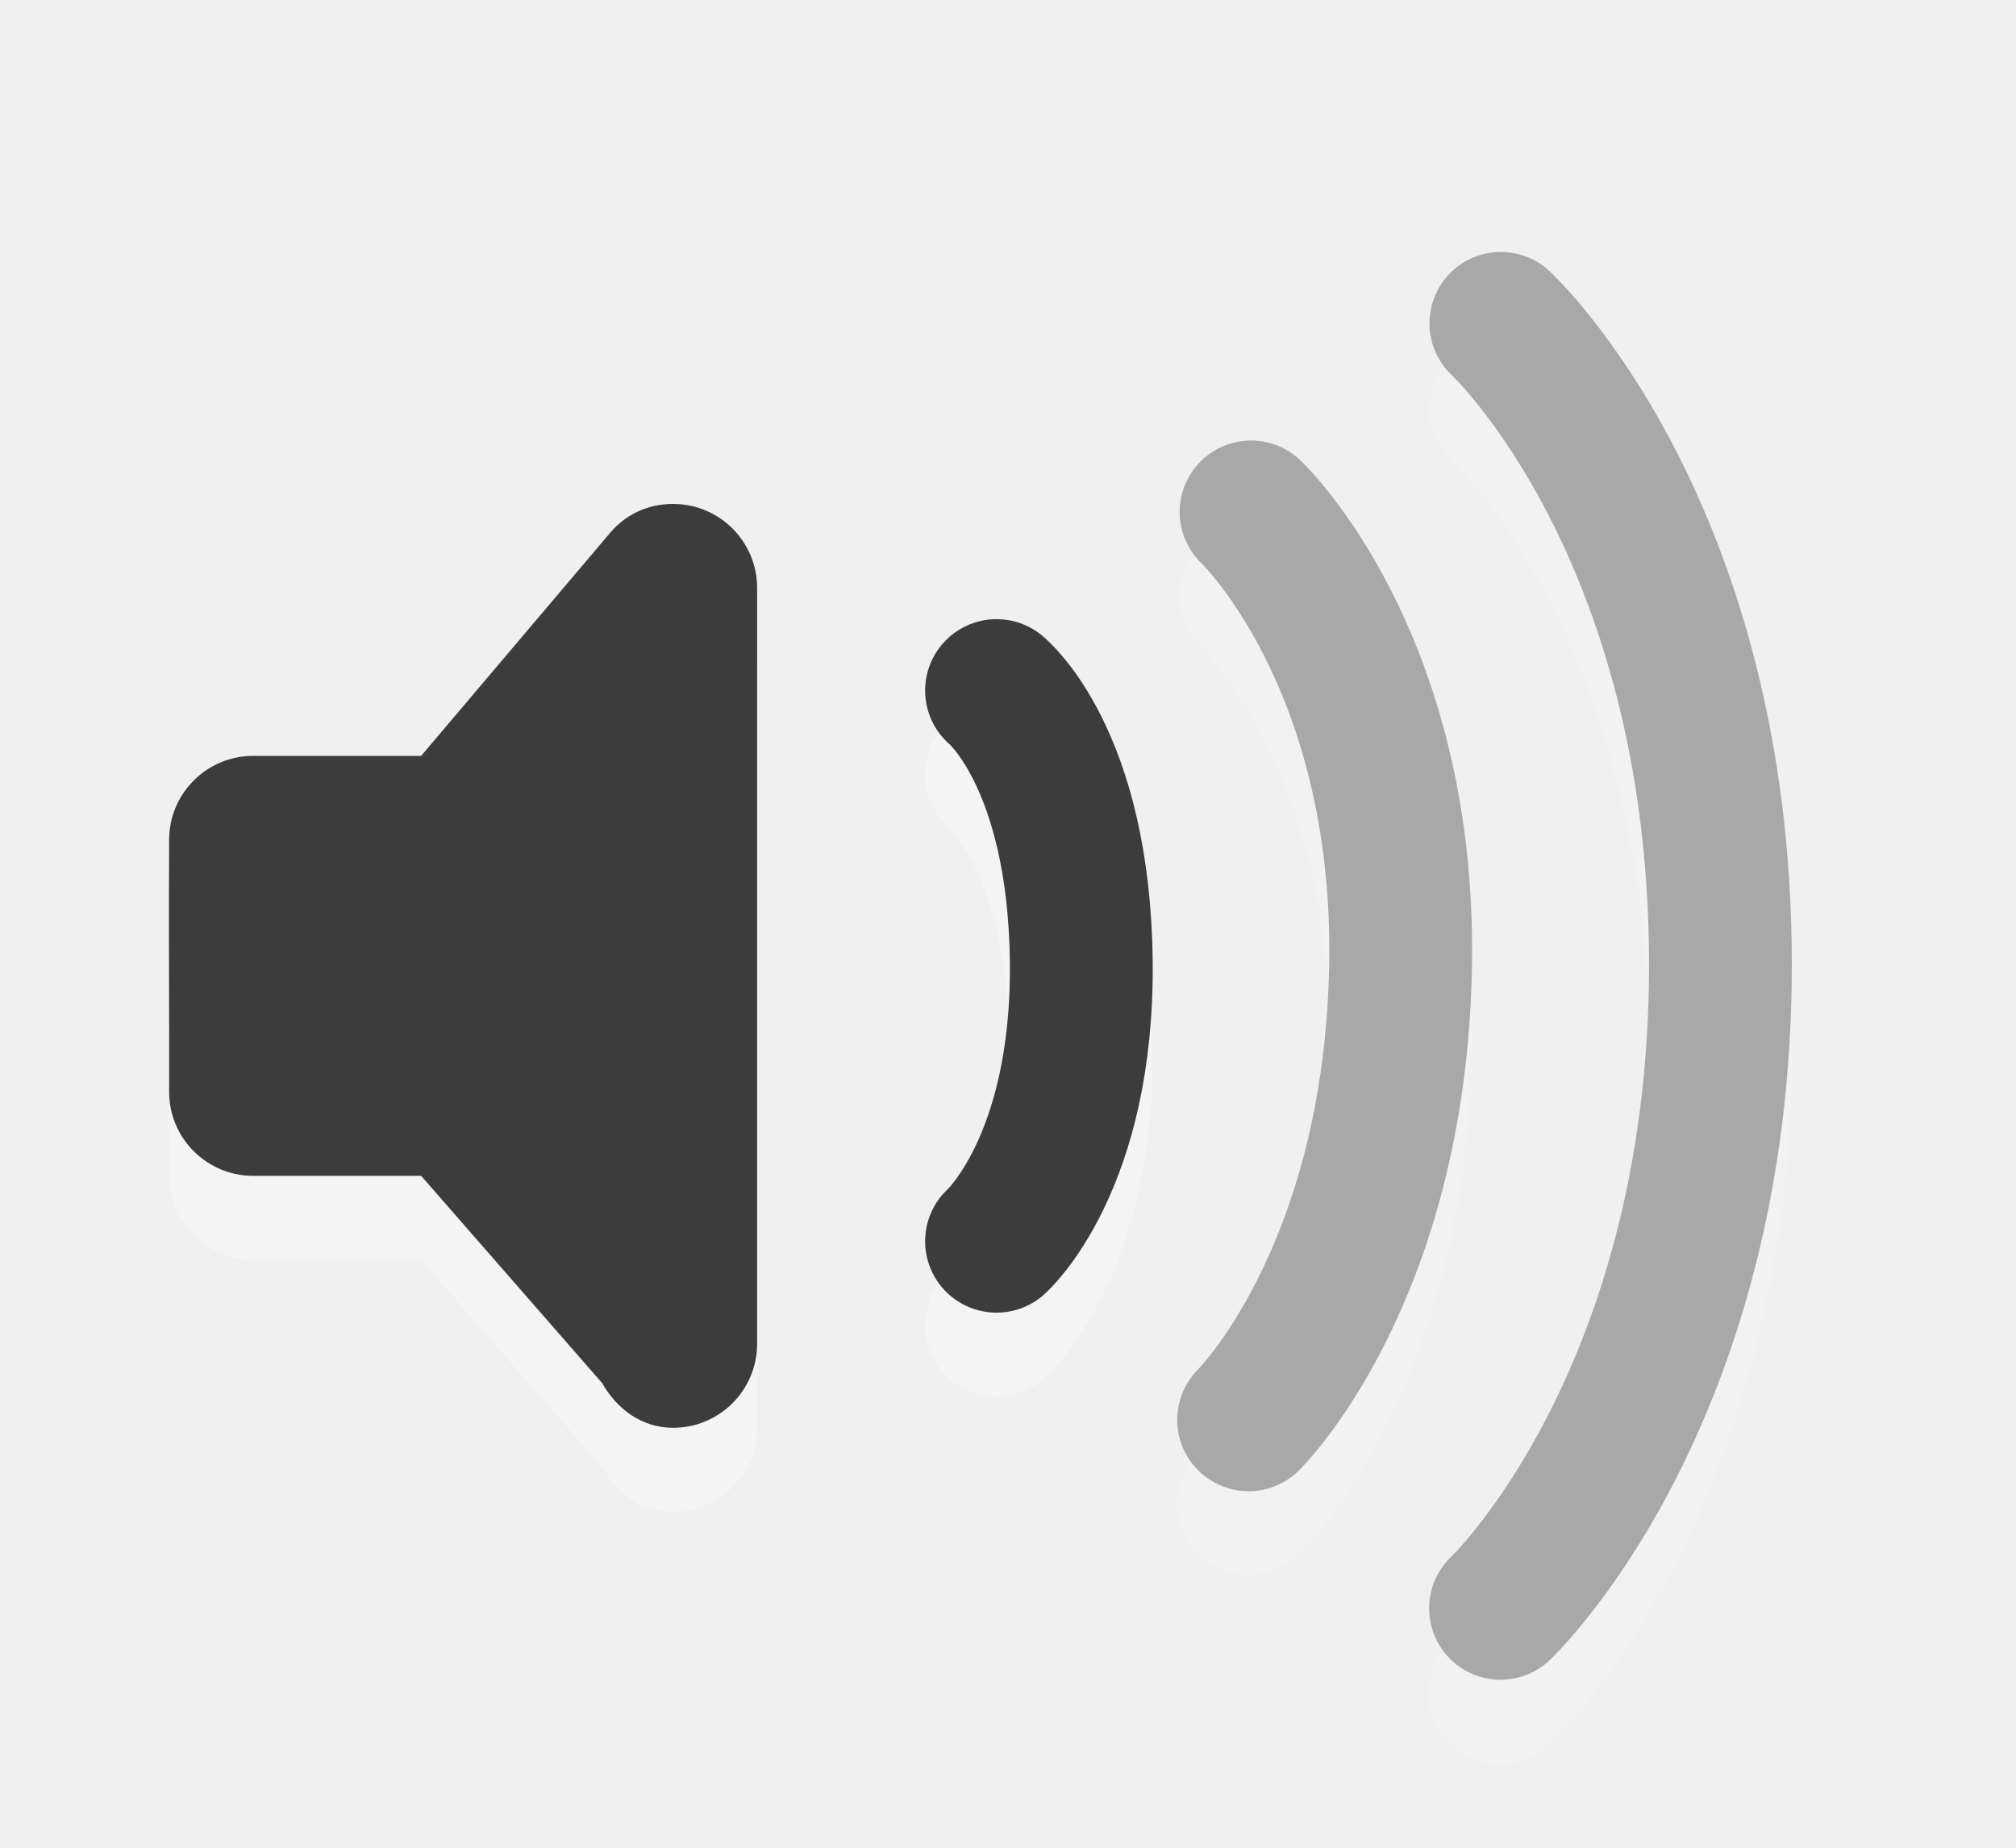
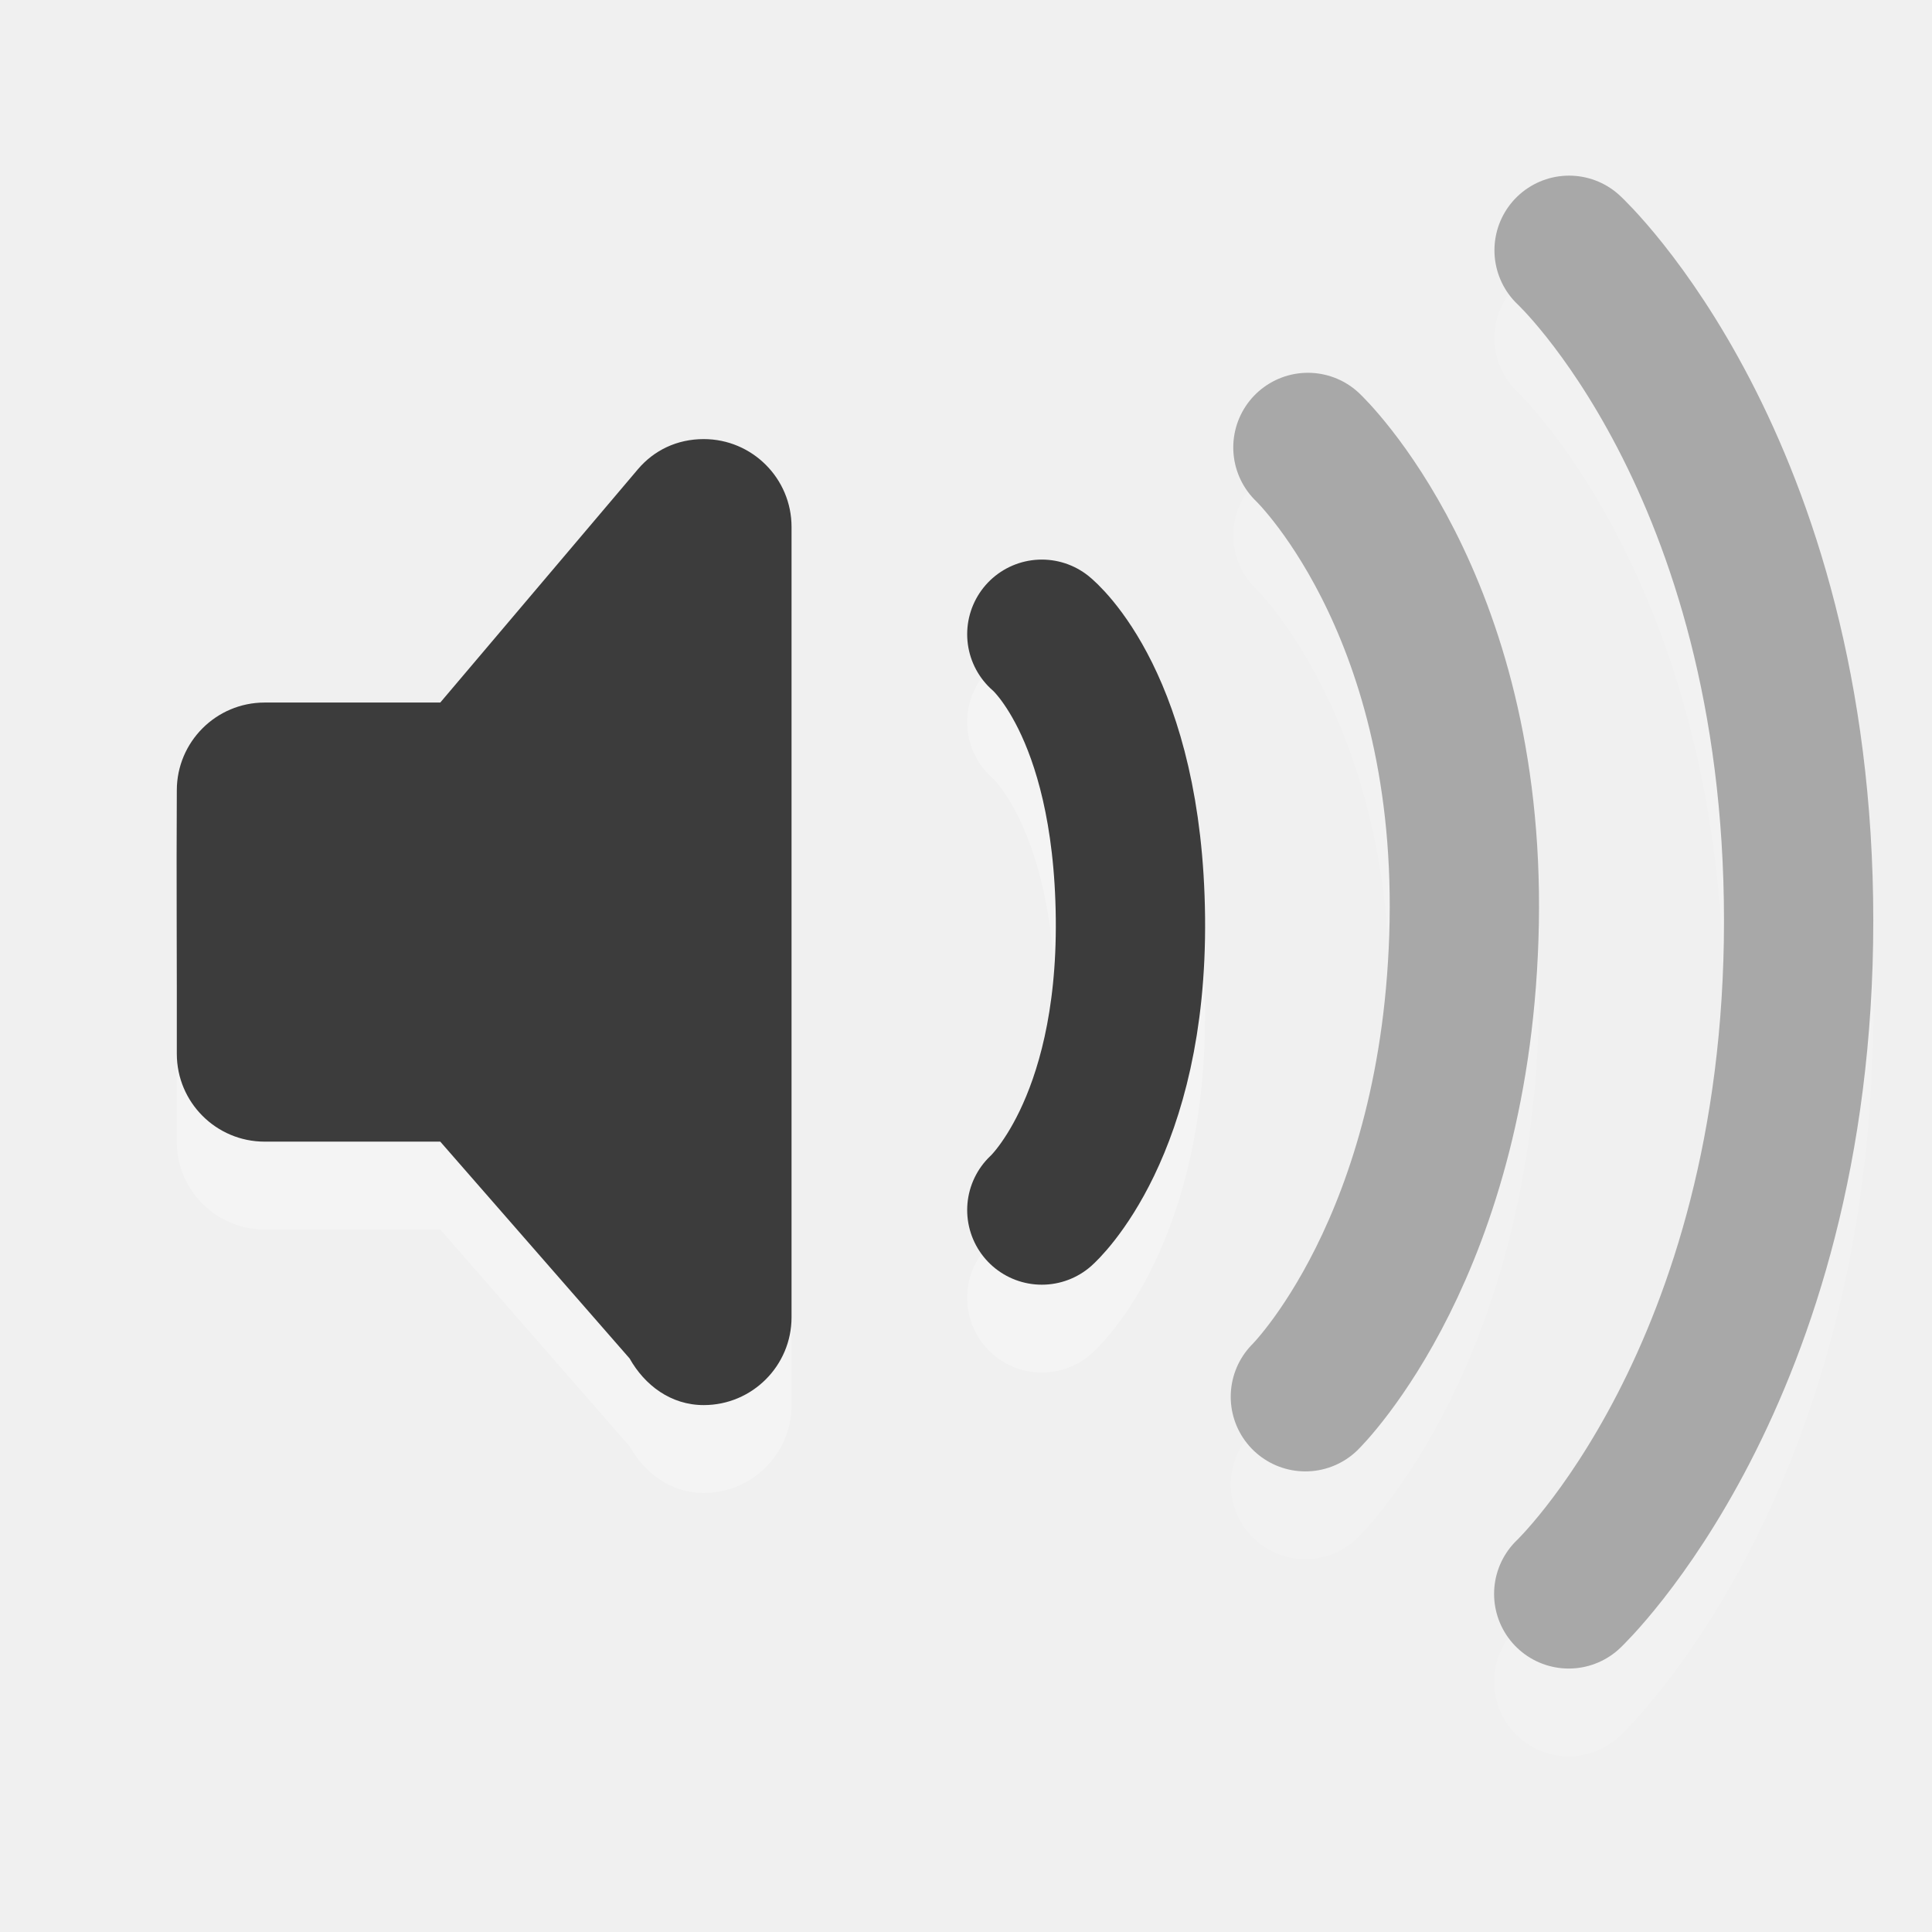
- <svg xmlns="http://www.w3.org/2000/svg" version="1.1" width="24" height="22" id="svg3814">
+ <svg xmlns="http://www.w3.org/2000/svg" id="svg3814" height="22" width="22" version="1.1">
  <defs id="defs3816" />
-   <g transform="translate(1.000421,6)" id="layer1">
-     <path d="m 7.013,1 c -0.305,0 -0.567,0.128 -0.75,0.344 L 4.013,4 c 0,0 -2,0 -2,0 -0.552,0 -1,0.448 -1,1 -0.006,0.996 0.002,2.015 0,3 0,0.552 0.448,1 1,1 l 2,0 2.156,2.469 C 6.341,11.774 6.638,12 7.013,12 c 0.552,0 1,-0.448 1,-1 l 0,-9 c 0,-0.552 -0.448,-1 -1,-1 z" id="rect3180-0" style="opacity:0.3;fill:#ffffff;fill-opacity:1;fill-rule:evenodd;stroke:none;stroke-width:1.7;marker:none;visibility:visible;display:inline;overflow:visible;enable-background:accumulate" />
-     <path d="m 10.863,3.222 c 0,0 0.983,0.795 1.009,3.231 0.025,2.405 -1.009,3.326 -1.009,3.326" id="path3209-4" style="opacity:0.3;fill:none;stroke:#ffffff;stroke-width:1.7;stroke-linecap:round;stroke-linejoin:miter;stroke-miterlimit:4;stroke-opacity:1;stroke-dasharray:none;stroke-dashoffset:0;marker:none;visibility:visible;display:inline;overflow:visible;enable-background:accumulate" />
-     <g id="g3766" style="opacity:0.4">
-       <path d="m 16.867,-1.15 c 0,0 2.614,2.423 2.614,7.635 0,5.187 -2.618,7.665 -2.618,7.665" id="path2996" style="opacity:0.3;fill:none;stroke:#ffffff;stroke-width:1.7;stroke-linecap:round;stroke-linejoin:miter;stroke-miterlimit:4;stroke-opacity:1;stroke-dasharray:none;stroke-dashoffset:0;marker:none;visibility:visible;display:inline;overflow:visible;enable-background:accumulate" />
-       <path d="m 16.867,-2.15 c 0,0 2.614,2.423 2.614,7.635 0,5.187 -2.618,7.665 -2.618,7.665" id="path2990" style="fill:none;stroke:#3c3c3c;stroke-width:1.7;stroke-linecap:round;stroke-linejoin:miter;stroke-miterlimit:4;stroke-opacity:1;stroke-dasharray:none;stroke-dashoffset:0;marker:none;visibility:visible;display:inline;overflow:visible;enable-background:accumulate" />
+   <g transform="translate(0,-1)" id="g851">
+     <g transform="translate(1.000421,6)" id="layer1">
+       <path d="m 7.013,1 c -0.305,0 -0.567,0.128 -0.75,0.344 L 4.013,4 c 0,0 -2,0 -2,0 -0.552,0 -1,0.448 -1,1 -0.006,0.996 0.002,2.015 0,3 0,0.552 0.448,1 1,1 h 2 l 2.156,2.469 C 6.341,11.774 6.638,12 7.013,12 c 0.552,0 1,-0.448 1,-1 V 2 c 0,-0.552 -0.448,-1 -1,-1 z" id="rect3180-0" style="display:inline;overflow:visible;visibility:visible;opacity:0.3;fill:#ffffff;fill-opacity:1;fill-rule:evenodd;stroke:none;stroke-width:1.7;marker:none;enable-background:accumulate" />
+       <path d="m 10.863,3.222 c 0,0 0.983,0.795 1.009,3.231 0.025,2.405 -1.009,3.326 -1.009,3.326" id="path3209-4" style="display:inline;overflow:visible;visibility:visible;opacity:0.3;fill:none;stroke:#ffffff;stroke-width:1.7;stroke-linecap:round;stroke-linejoin:miter;stroke-miterlimit:4;stroke-dasharray:none;stroke-dashoffset:0;stroke-opacity:1;marker:none;enable-background:accumulate" />
+       <g id="g3766" style="opacity:0.4">
+         <path d="m 16.867,-1.15 c 0,0 2.614,2.423 2.614,7.635 0,5.187 -2.618,7.665 -2.618,7.665" id="path2996" style="display:inline;overflow:visible;visibility:visible;opacity:0.3;fill:none;stroke:#ffffff;stroke-width:1.7;stroke-linecap:round;stroke-linejoin:miter;stroke-miterlimit:4;stroke-dasharray:none;stroke-dashoffset:0;stroke-opacity:1;marker:none;enable-background:accumulate" />
+         <path d="m 16.867,-2.15 c 0,0 2.614,2.423 2.614,7.635 0,5.187 -2.618,7.665 -2.618,7.665" id="path2990" style="display:inline;overflow:visible;visibility:visible;fill:none;stroke:#3c3c3c;stroke-width:1.7;stroke-linecap:round;stroke-linejoin:miter;stroke-miterlimit:4;stroke-dasharray:none;stroke-dashoffset:0;stroke-opacity:1;marker:none;enable-background:accumulate" />
+       </g>
+       <g id="g3789" style="opacity:0.4">
+         <path d="m 13.893,1.095 c 0,0 1.845,1.745 1.78,5.405 -0.066,3.69 -1.809,5.405 -1.809,5.405" id="path2994" style="display:inline;overflow:visible;visibility:visible;opacity:0.3;fill:none;stroke:#ffffff;stroke-width:1.7;stroke-linecap:round;stroke-linejoin:miter;stroke-miterlimit:4;stroke-dasharray:none;stroke-dashoffset:0;stroke-opacity:1;marker:none;enable-background:accumulate" />
+         <path d="m 13.893,0.095 c 0,0 1.845,1.745 1.78,5.405 -0.066,3.69 -1.809,5.405 -1.809,5.405" id="path2988" style="display:inline;overflow:visible;visibility:visible;fill:none;stroke:#3c3c3c;stroke-width:1.7;stroke-linecap:round;stroke-linejoin:miter;stroke-miterlimit:4;stroke-dasharray:none;stroke-dashoffset:0;stroke-opacity:1;marker:none;enable-background:accumulate" />
+       </g>
+       <path d="m 10.863,2.222 c 0,0 0.983,0.795 1.009,3.231 0.025,2.405 -1.009,3.326 -1.009,3.326" id="path3209" style="display:inline;overflow:visible;visibility:visible;fill:none;stroke:#3c3c3c;stroke-width:1.7;stroke-linecap:round;stroke-linejoin:miter;stroke-miterlimit:4;stroke-dasharray:none;stroke-dashoffset:0;stroke-opacity:1;marker:none;enable-background:accumulate" />
+       <path d="m 7.013,0 c -0.305,0 -0.567,0.128 -0.75,0.344 L 4.013,3 c 0,0 -2,0 -2,0 -0.552,0 -1,0.448 -1,1 -0.006,0.996 0.002,2.015 0,3 0,0.552 0.448,1 1,1 h 2 l 2.156,2.469 C 6.341,10.774 6.638,11 7.013,11 c 0.552,0 1,-0.448 1,-1 V 1 c 0,-0.552 -0.448,-1 -1,-1 z" id="rect3180" style="display:inline;overflow:visible;visibility:visible;fill:#3c3c3c;fill-opacity:1;fill-rule:evenodd;stroke:none;stroke-width:1.7;marker:none;enable-background:accumulate" />
    </g>
-     <g id="g3789" style="opacity:0.4">
-       <path d="m 13.893,1.095 c 0,0 1.845,1.745 1.78,5.405 -0.066,3.69 -1.809,5.405 -1.809,5.405" id="path2994" style="opacity:0.3;fill:none;stroke:#ffffff;stroke-width:1.7;stroke-linecap:round;stroke-linejoin:miter;stroke-miterlimit:4;stroke-opacity:1;stroke-dasharray:none;stroke-dashoffset:0;marker:none;visibility:visible;display:inline;overflow:visible;enable-background:accumulate" />
-       <path d="m 13.893,0.095 c 0,0 1.845,1.745 1.78,5.405 -0.066,3.69 -1.809,5.405 -1.809,5.405" id="path2988" style="fill:none;stroke:#3c3c3c;stroke-width:1.7;stroke-linecap:round;stroke-linejoin:miter;stroke-miterlimit:4;stroke-opacity:1;stroke-dasharray:none;stroke-dashoffset:0;marker:none;visibility:visible;display:inline;overflow:visible;enable-background:accumulate" />
-     </g>
-     <path d="m 10.863,2.222 c 0,0 0.983,0.795 1.009,3.231 0.025,2.405 -1.009,3.326 -1.009,3.326" id="path3209" style="fill:none;stroke:#3c3c3c;stroke-width:1.7;stroke-linecap:round;stroke-linejoin:miter;stroke-miterlimit:4;stroke-opacity:1;stroke-dasharray:none;stroke-dashoffset:0;marker:none;visibility:visible;display:inline;overflow:visible;enable-background:accumulate" />
-     <path d="m 7.013,0 c -0.305,0 -0.567,0.128 -0.75,0.344 L 4.013,3 c 0,0 -2,0 -2,0 -0.552,0 -1,0.448 -1,1 -0.006,0.996 0.002,2.015 0,3 0,0.552 0.448,1 1,1 l 2,0 2.156,2.469 C 6.341,10.774 6.638,11 7.013,11 c 0.552,0 1,-0.448 1,-1 l 0,-9 c 0,-0.552 -0.448,-1 -1,-1 z" id="rect3180" style="fill:#3c3c3c;fill-opacity:1;fill-rule:evenodd;stroke:none;stroke-width:1.7;marker:none;visibility:visible;display:inline;overflow:visible;enable-background:accumulate" />
  </g>
</svg>
